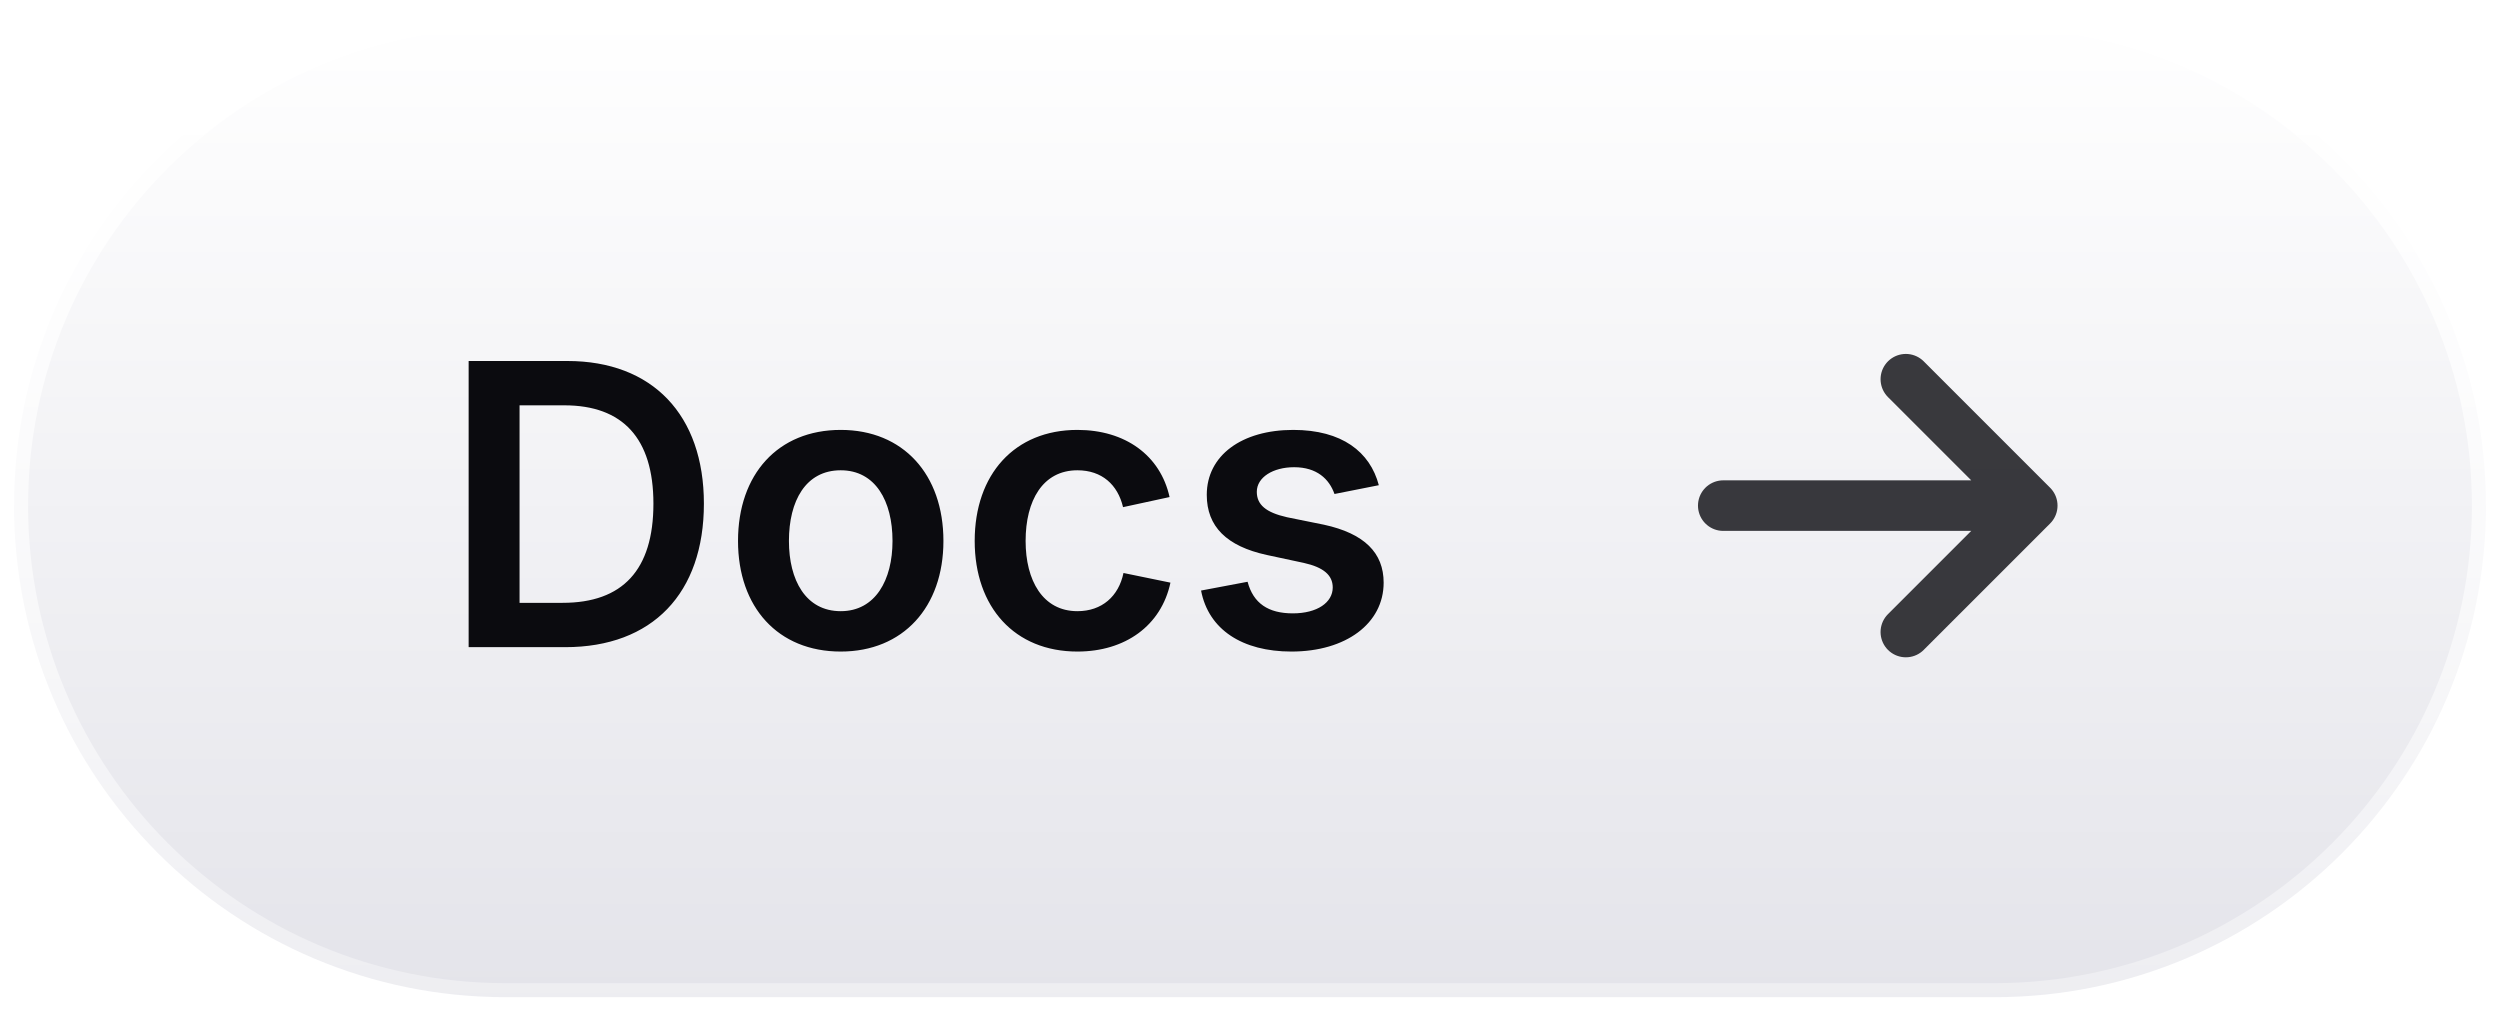
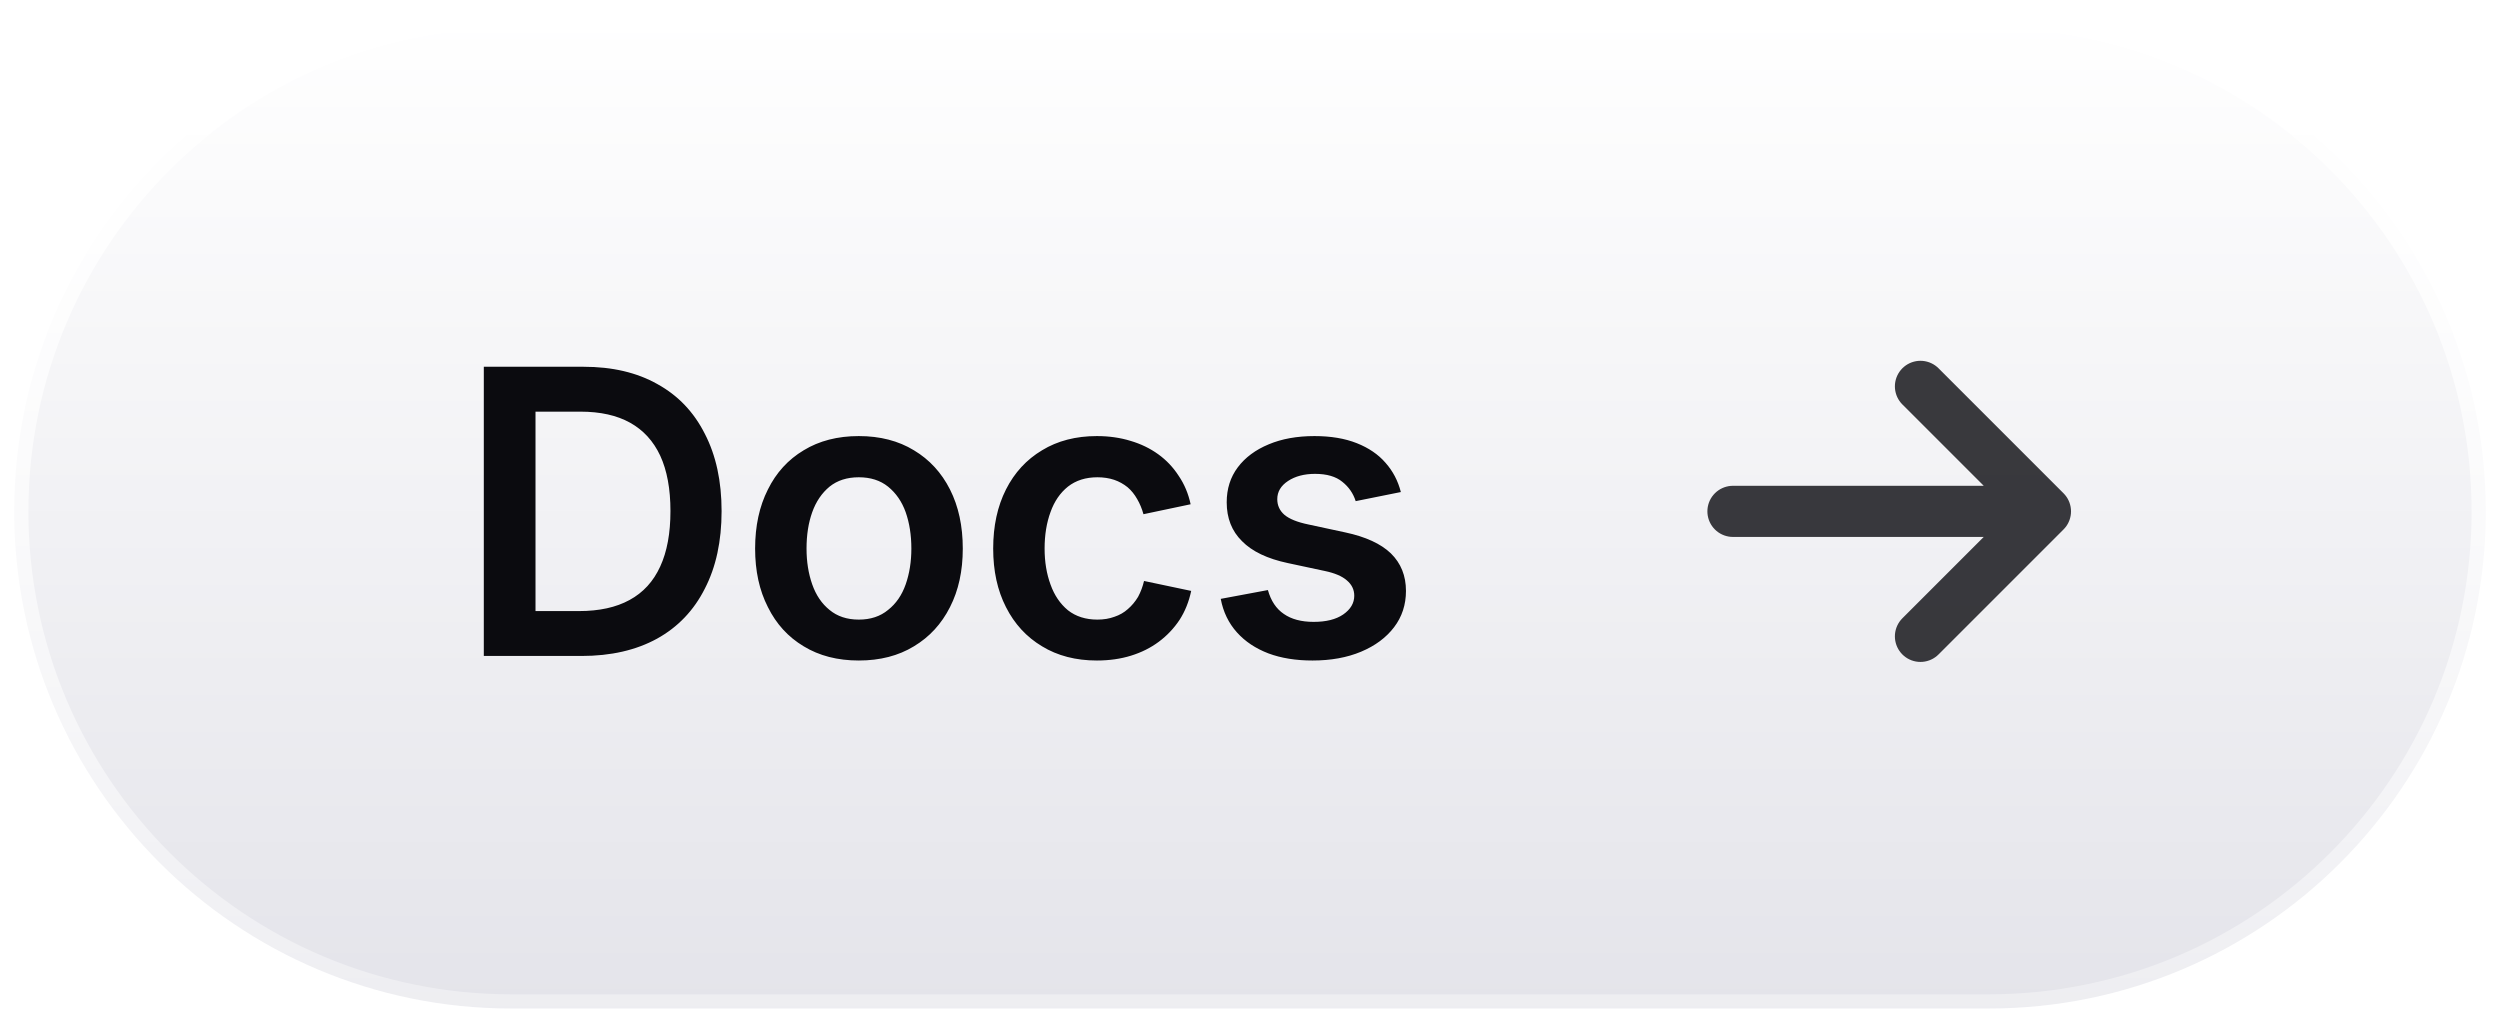
- <svg xmlns="http://www.w3.org/2000/svg" width="89" height="36" viewBox="0 0 89 36" role="img" aria-label="Docs">
+ <svg xmlns="http://www.w3.org/2000/svg" width="88" height="36" viewBox="0 0 88 36" role="img" aria-label="Docs">
  <defs>
    <linearGradient id="bg" x1="0" y1="0" x2="0" y2="1">
      <stop offset="0" stop-color="#ffffff" />
      <stop offset="1" stop-color="#e4e4ea" />
    </linearGradient>
    <linearGradient id="edge" x1="0" y1="0" x2="0" y2="1">
      <stop offset="0" stop-color="#ffffff" stop-opacity="0.9" />
      <stop offset="1" stop-color="#ffffff" stop-opacity="0.35" />
    </linearGradient>
  </defs>
-   <rect x="0.5" y="0.5" width="88" height="35" rx="17.5" fill="url(#bg)" stroke="url(#edge)" />
-   <text x="15.652" y="23.04" fill="#0b0b0f" font-family="-apple-system,BlinkMacSystemFont,'Segoe UI',Inter,Helvetica,Arial,sans-serif" font-size="14" font-weight="600" letter-spacing="-0.1">Docs</text>
-   <path d="M61.348 18h11M67.848 13.5l4.5 4.5-4.5 4.5" stroke="#0b0b0f" stroke-opacity="0.8" stroke-width="1.8" fill="none" stroke-linecap="round" stroke-linejoin="round" />
+   <rect x="0.5" y="0.5" width="87" height="35" rx="17.5" fill="url(#bg)" stroke="url(#edge)" />
+   <path d="M61.00 18h11M67.60 13.60l4.40 4.40-4.40 4.40" stroke="#0b0b0f" stroke-opacity="0.8" stroke-width="1.8" fill="none" stroke-linecap="round" stroke-linejoin="round" />
+   <path d="M20.47 23.09L20.47 23.09L17.89 23.09L17.89 21.51L20.38 21.51Q21.45 21.51 22.16 21.12Q22.88 20.73 23.24 19.94Q23.60 19.16 23.60 17.99L23.60 17.99Q23.60 16.82 23.24 16.04Q22.88 15.27 22.18 14.88Q21.48 14.49 20.43 14.49L20.43 14.49L17.84 14.49L17.84 12.91L20.54 12.91Q22.06 12.91 23.14 13.52Q24.23 14.12 24.81 15.27Q25.40 16.41 25.40 17.99L25.40 17.99Q25.40 19.58 24.81 20.72Q24.23 21.87 23.13 22.48Q22.02 23.09 20.47 23.09ZM17.03 12.91L18.85 12.91L18.85 23.09L17.03 23.09L17.03 12.91ZM30.23 23.25L30.23 23.25Q29.11 23.25 28.29 22.75Q27.47 22.26 27.03 21.37Q26.58 20.49 26.58 19.31L26.58 19.31Q26.58 18.12 27.03 17.23Q27.47 16.34 28.29 15.85Q29.11 15.35 30.23 15.35L30.23 15.35Q31.35 15.35 32.17 15.85Q32.99 16.34 33.44 17.23Q33.89 18.12 33.89 19.31L33.89 19.31Q33.89 20.49 33.44 21.37Q32.99 22.26 32.17 22.75Q31.35 23.25 30.23 23.25ZM30.23 21.81L30.23 21.81Q30.85 21.81 31.26 21.47Q31.68 21.14 31.88 20.57Q32.08 20.00 32.08 19.31L32.08 19.31Q32.08 18.60 31.88 18.03Q31.68 17.47 31.26 17.13Q30.85 16.80 30.23 16.80L30.23 16.80Q29.61 16.80 29.20 17.13Q28.79 17.47 28.59 18.03Q28.39 18.59 28.39 19.31L28.39 19.31Q28.39 20.00 28.59 20.57Q28.79 21.14 29.20 21.47Q29.61 21.81 30.23 21.81ZM38.61 23.25L38.61 23.25Q37.50 23.25 36.68 22.75Q35.86 22.26 35.41 21.37Q34.96 20.49 34.96 19.31L34.96 19.31Q34.96 18.12 35.41 17.23Q35.86 16.34 36.68 15.85Q37.50 15.35 38.61 15.35L38.61 15.35Q39.25 15.35 39.80 15.52Q40.34 15.68 40.77 15.99Q41.20 16.30 41.49 16.75Q41.79 17.19 41.91 17.75L41.91 17.75L40.25 18.10Q40.17 17.81 40.03 17.57Q39.89 17.32 39.69 17.15Q39.48 16.98 39.22 16.89Q38.95 16.80 38.63 16.80L38.63 16.80Q38.01 16.80 37.59 17.13Q37.18 17.46 36.98 18.02Q36.77 18.59 36.77 19.31L36.77 19.31Q36.77 20.01 36.98 20.58Q37.18 21.14 37.59 21.48Q38.01 21.81 38.63 21.81L38.63 21.81Q38.96 21.81 39.23 21.71Q39.50 21.62 39.70 21.44Q39.91 21.26 40.06 21.01Q40.20 20.75 40.27 20.45L40.27 20.45L41.93 20.80Q41.81 21.37 41.52 21.82Q41.22 22.27 40.79 22.59Q40.36 22.91 39.81 23.08Q39.26 23.25 38.61 23.25ZM46.20 23.25L46.20 23.25Q45.32 23.25 44.65 23.00Q43.97 22.74 43.54 22.26Q43.10 21.77 42.97 21.08L42.97 21.08L44.63 20.77Q44.79 21.34 45.19 21.61Q45.59 21.89 46.24 21.89L46.24 21.89Q46.90 21.89 47.28 21.63Q47.67 21.36 47.67 20.97L47.67 20.97Q47.67 20.65 47.41 20.43Q47.16 20.21 46.64 20.10L46.64 20.10L45.33 19.82Q44.25 19.59 43.72 19.05Q43.18 18.52 43.18 17.68L43.18 17.68Q43.18 16.97 43.57 16.45Q43.96 15.93 44.66 15.64Q45.35 15.35 46.27 15.35L46.27 15.35Q47.13 15.35 47.76 15.60Q48.39 15.85 48.77 16.29Q49.16 16.73 49.31 17.32L49.31 17.32L47.72 17.64Q47.59 17.23 47.25 16.96Q46.91 16.68 46.29 16.68L46.29 16.68Q45.72 16.68 45.34 16.93Q44.96 17.18 44.96 17.57L44.96 17.57Q44.96 17.90 45.21 18.12Q45.47 18.34 46.05 18.46L46.05 18.46L47.35 18.74Q48.43 18.97 48.96 19.48Q49.49 20.00 49.49 20.80L49.49 20.80Q49.49 21.53 49.07 22.08Q48.65 22.63 47.91 22.94Q47.17 23.25 46.20 23.25Z" fill="#0b0b0f" />
</svg>
